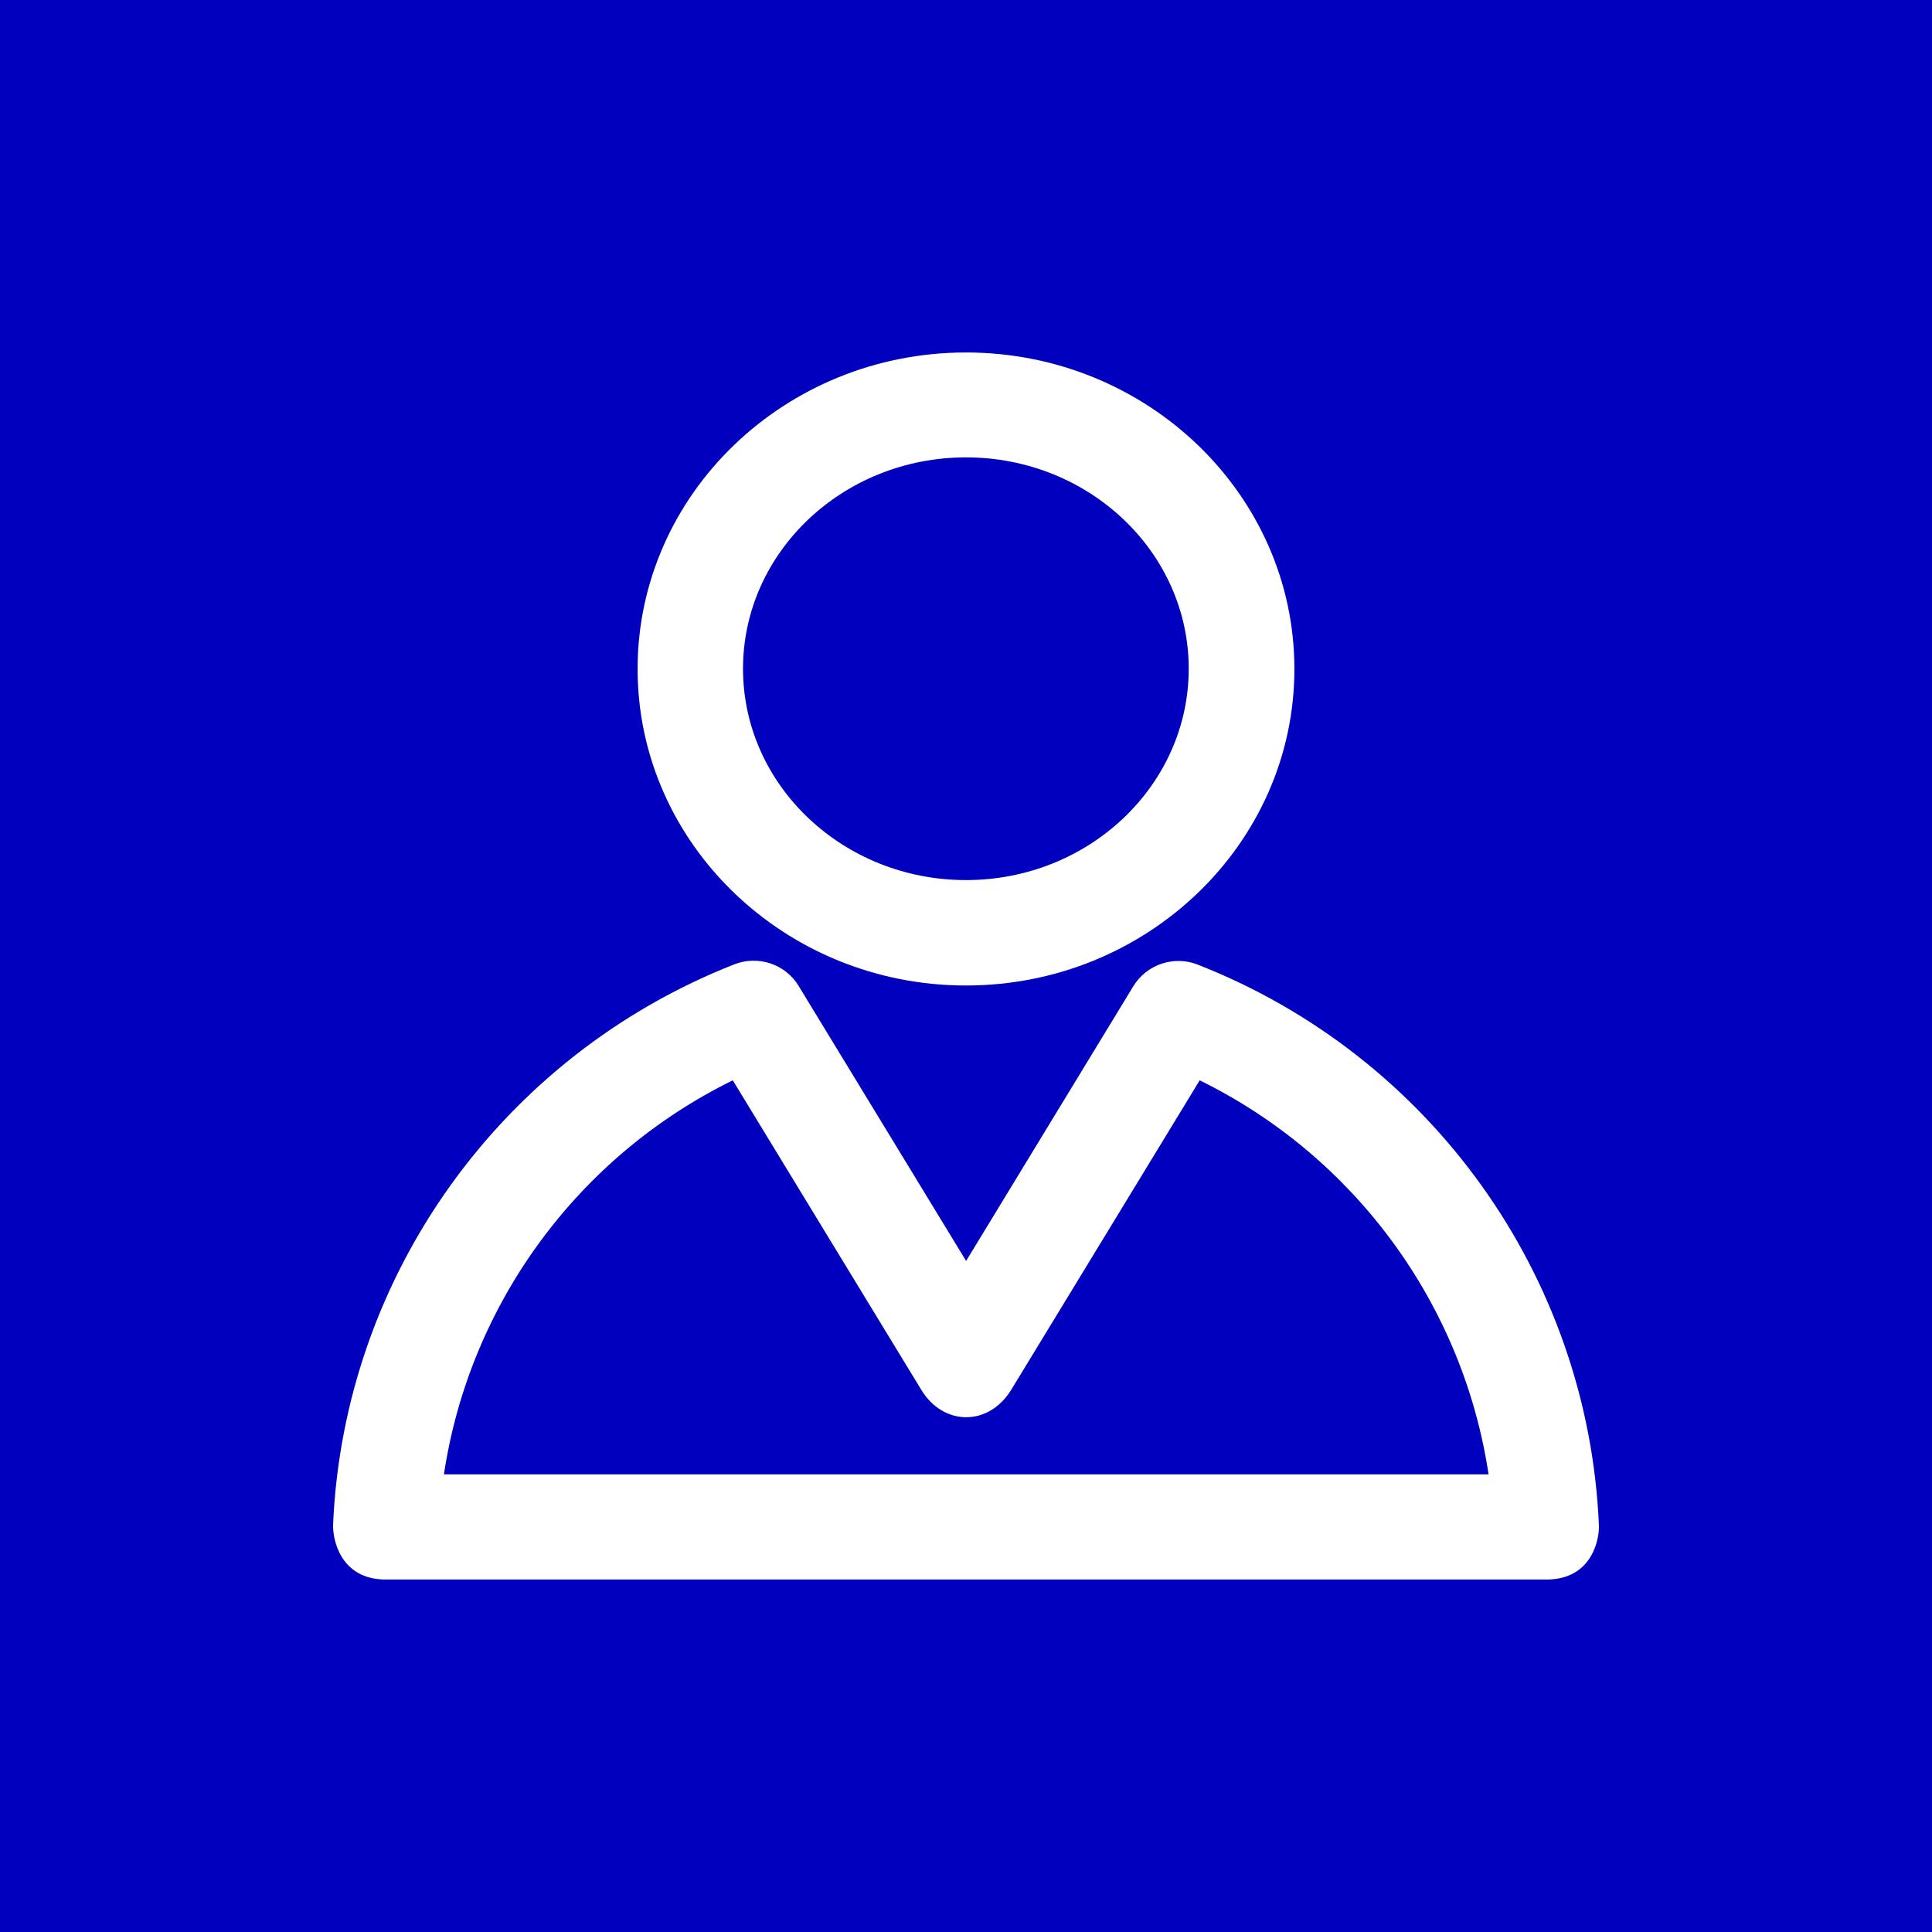
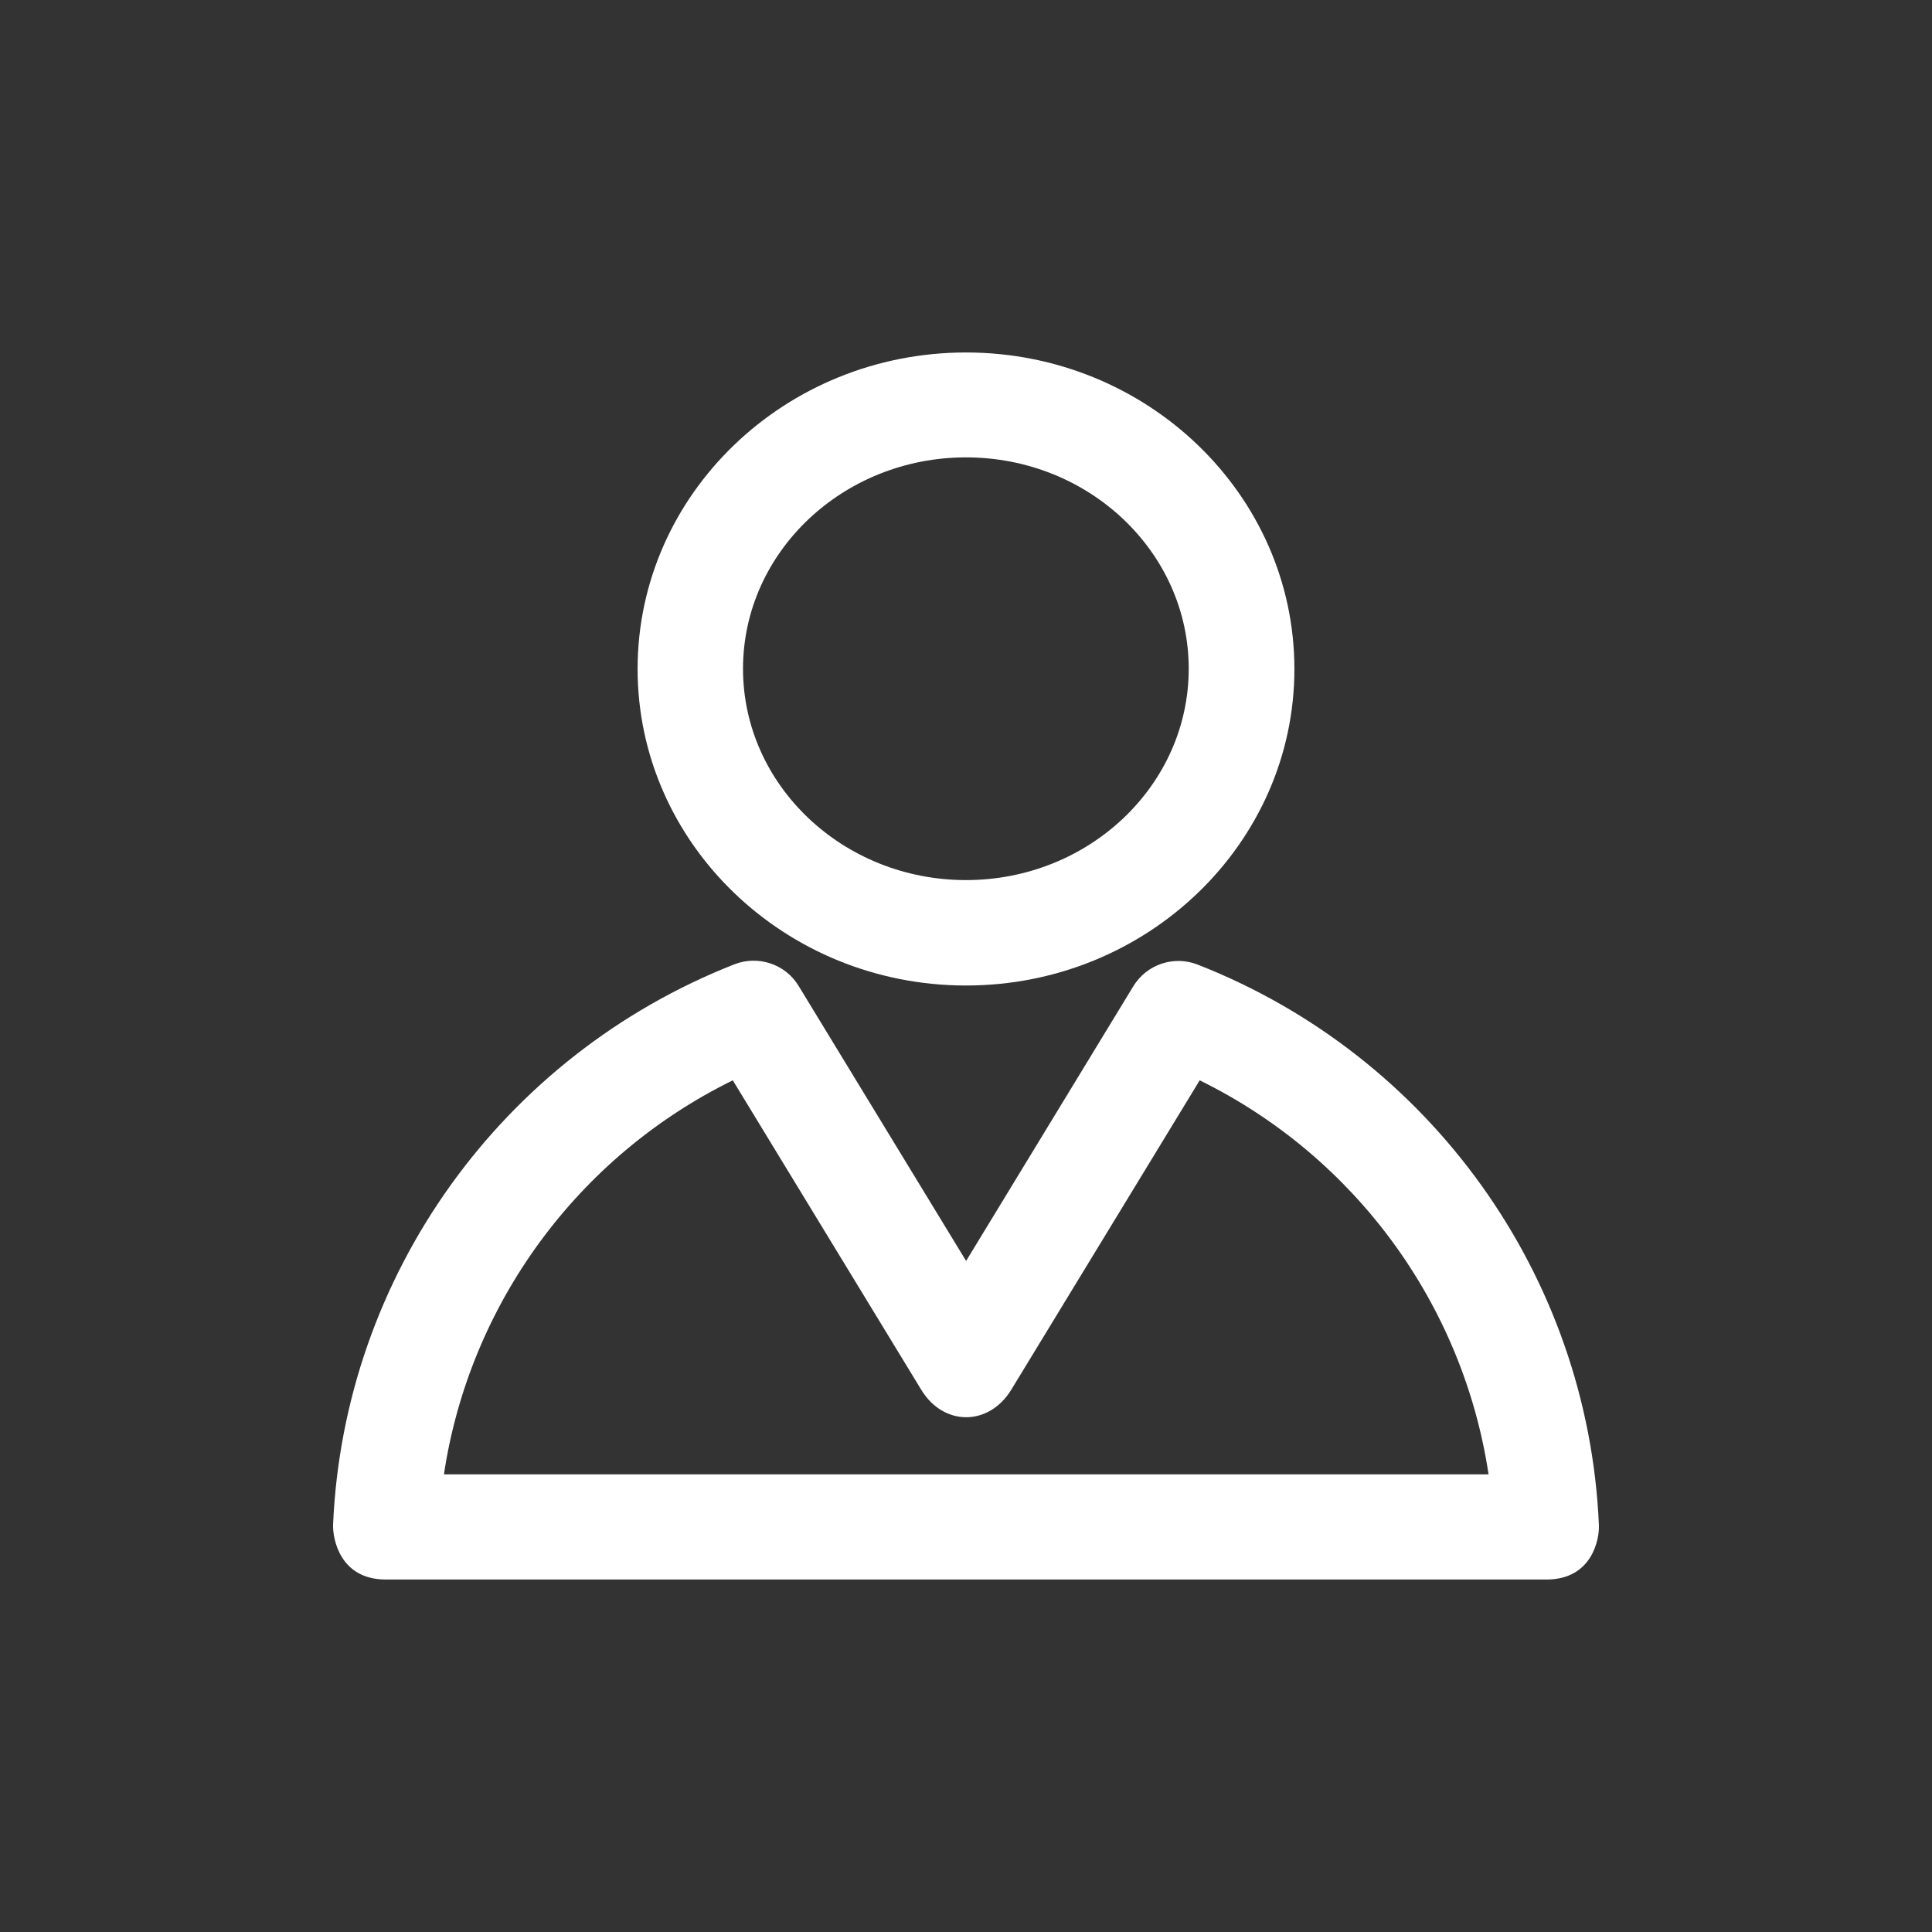
<svg xmlns="http://www.w3.org/2000/svg" version="1.1" viewBox="0 0 512 512" enable-background="new 0 0 512 512" id="svg178">
  <defs id="defs182" />
-   <rect style="font-variation-settings:normal;opacity:1;vector-effect:none;fill:#0000be;fill-opacity:1;fill-rule:evenodd;stroke:none;stroke-width:1;stroke-linecap:butt;stroke-linejoin:miter;stroke-miterlimit:4;stroke-dasharray:none;stroke-dashoffset:0;stroke-opacity:1;-inkscape-stroke:none;stop-color:#000000;stop-opacity:1" id="rect340" width="512" height="512" x="0" y="0" />
+   <rect style="font-variation-settings:normal;opacity:1;vector-effect:none;fill:#333333;fill-opacity:1;fill-rule:evenodd;stroke:none;stroke-width:1;stroke-linecap:butt;stroke-linejoin:miter;stroke-miterlimit:4;stroke-dasharray:none;stroke-dashoffset:0;stroke-opacity:1;-inkscape-stroke:none;stop-color:#000000;stop-opacity:1" id="rect340" width="512" height="512" x="0" y="0" />
  <g id="g172">
    <g id="g3235" transform="matrix(0.8628349,0,0,0.8628349,35.11426,77.36094)">
      <path d="m 256,50.82 c -37.775,0 -68.487,29.125 -68.487,64.915 0,35.791 30.712,64.915 68.487,64.915 37.775,0 68.407,-29.125 68.407,-64.915 0,-35.791 -30.632,-64.915 -68.407,-64.915 z m 0,162.209 c -55.63,0 -100.865,-43.647 -100.865,-97.214 C 155.135,62.168 200.37,18.6 256,18.6 c 55.63,0 100.865,43.647 100.865,97.214 0,53.567 -45.234,97.214 -100.865,97.214 z" id="path168" style="fill:#ffffff;fill-opacity:1;stroke-width:0.794;stroke-dasharray:none" />
      <path d="M 95.651,363.176 H 416.499 c -7.857,-52.218 -41.028,-97.611 -88.723,-121.022 l -57.853,94.992 c -6.984,11.428 -20.951,11.19 -27.696,0 L 184.374,242.154 c -47.695,23.411 -80.867,68.804 -88.723,121.022 z M 434.275,395.475 H 77.796 c -14.046,0 -16.348,-12.459 -16.189,-16.903 3.333,-76.422 51.742,-143.957 123.244,-172.05 7.301,-2.857 15.713,-0.079 19.76,6.666 l 51.424,84.438 51.345,-84.358 c 4.127,-6.745 12.459,-9.523 19.76,-6.666 71.502,28.014 119.911,95.548 123.244,172.05 0.238,4.365 -2.063,16.824 -16.11,16.824 z" id="path170" style="fill:#ffffff;fill-opacity:1;stroke-width:0.794;stroke-dasharray:none" />
    </g>
  </g>
</svg>
